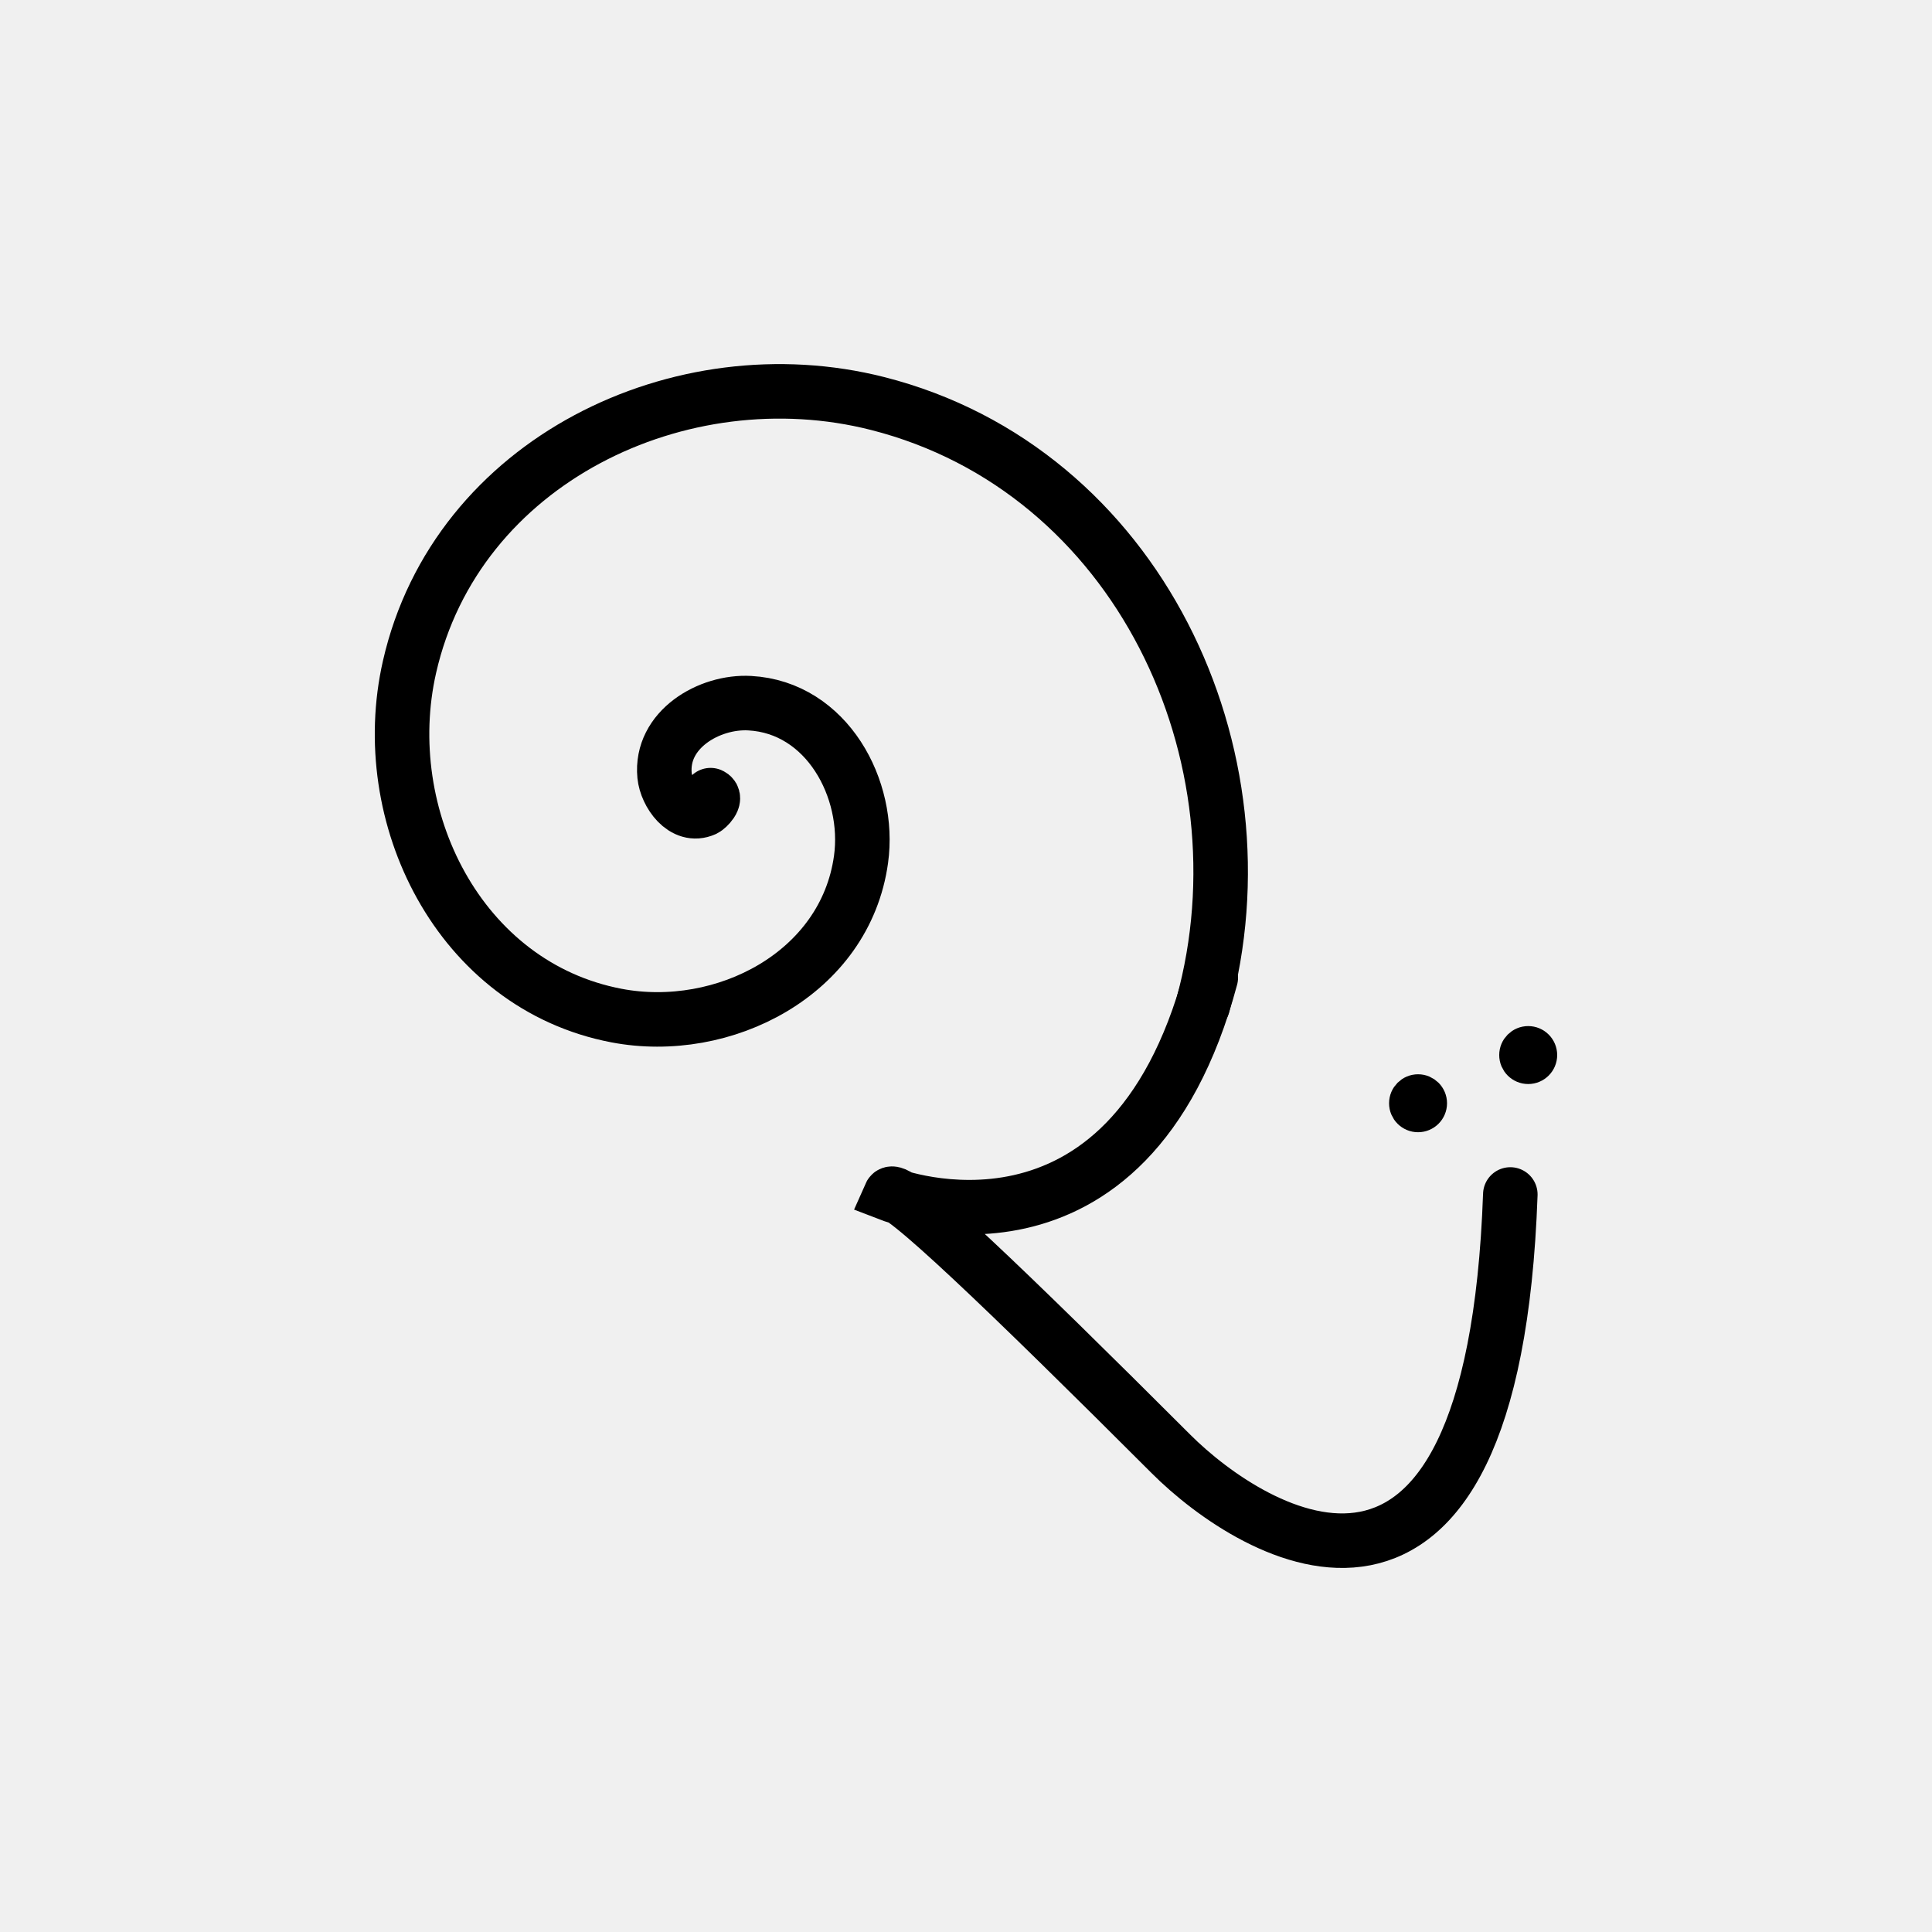
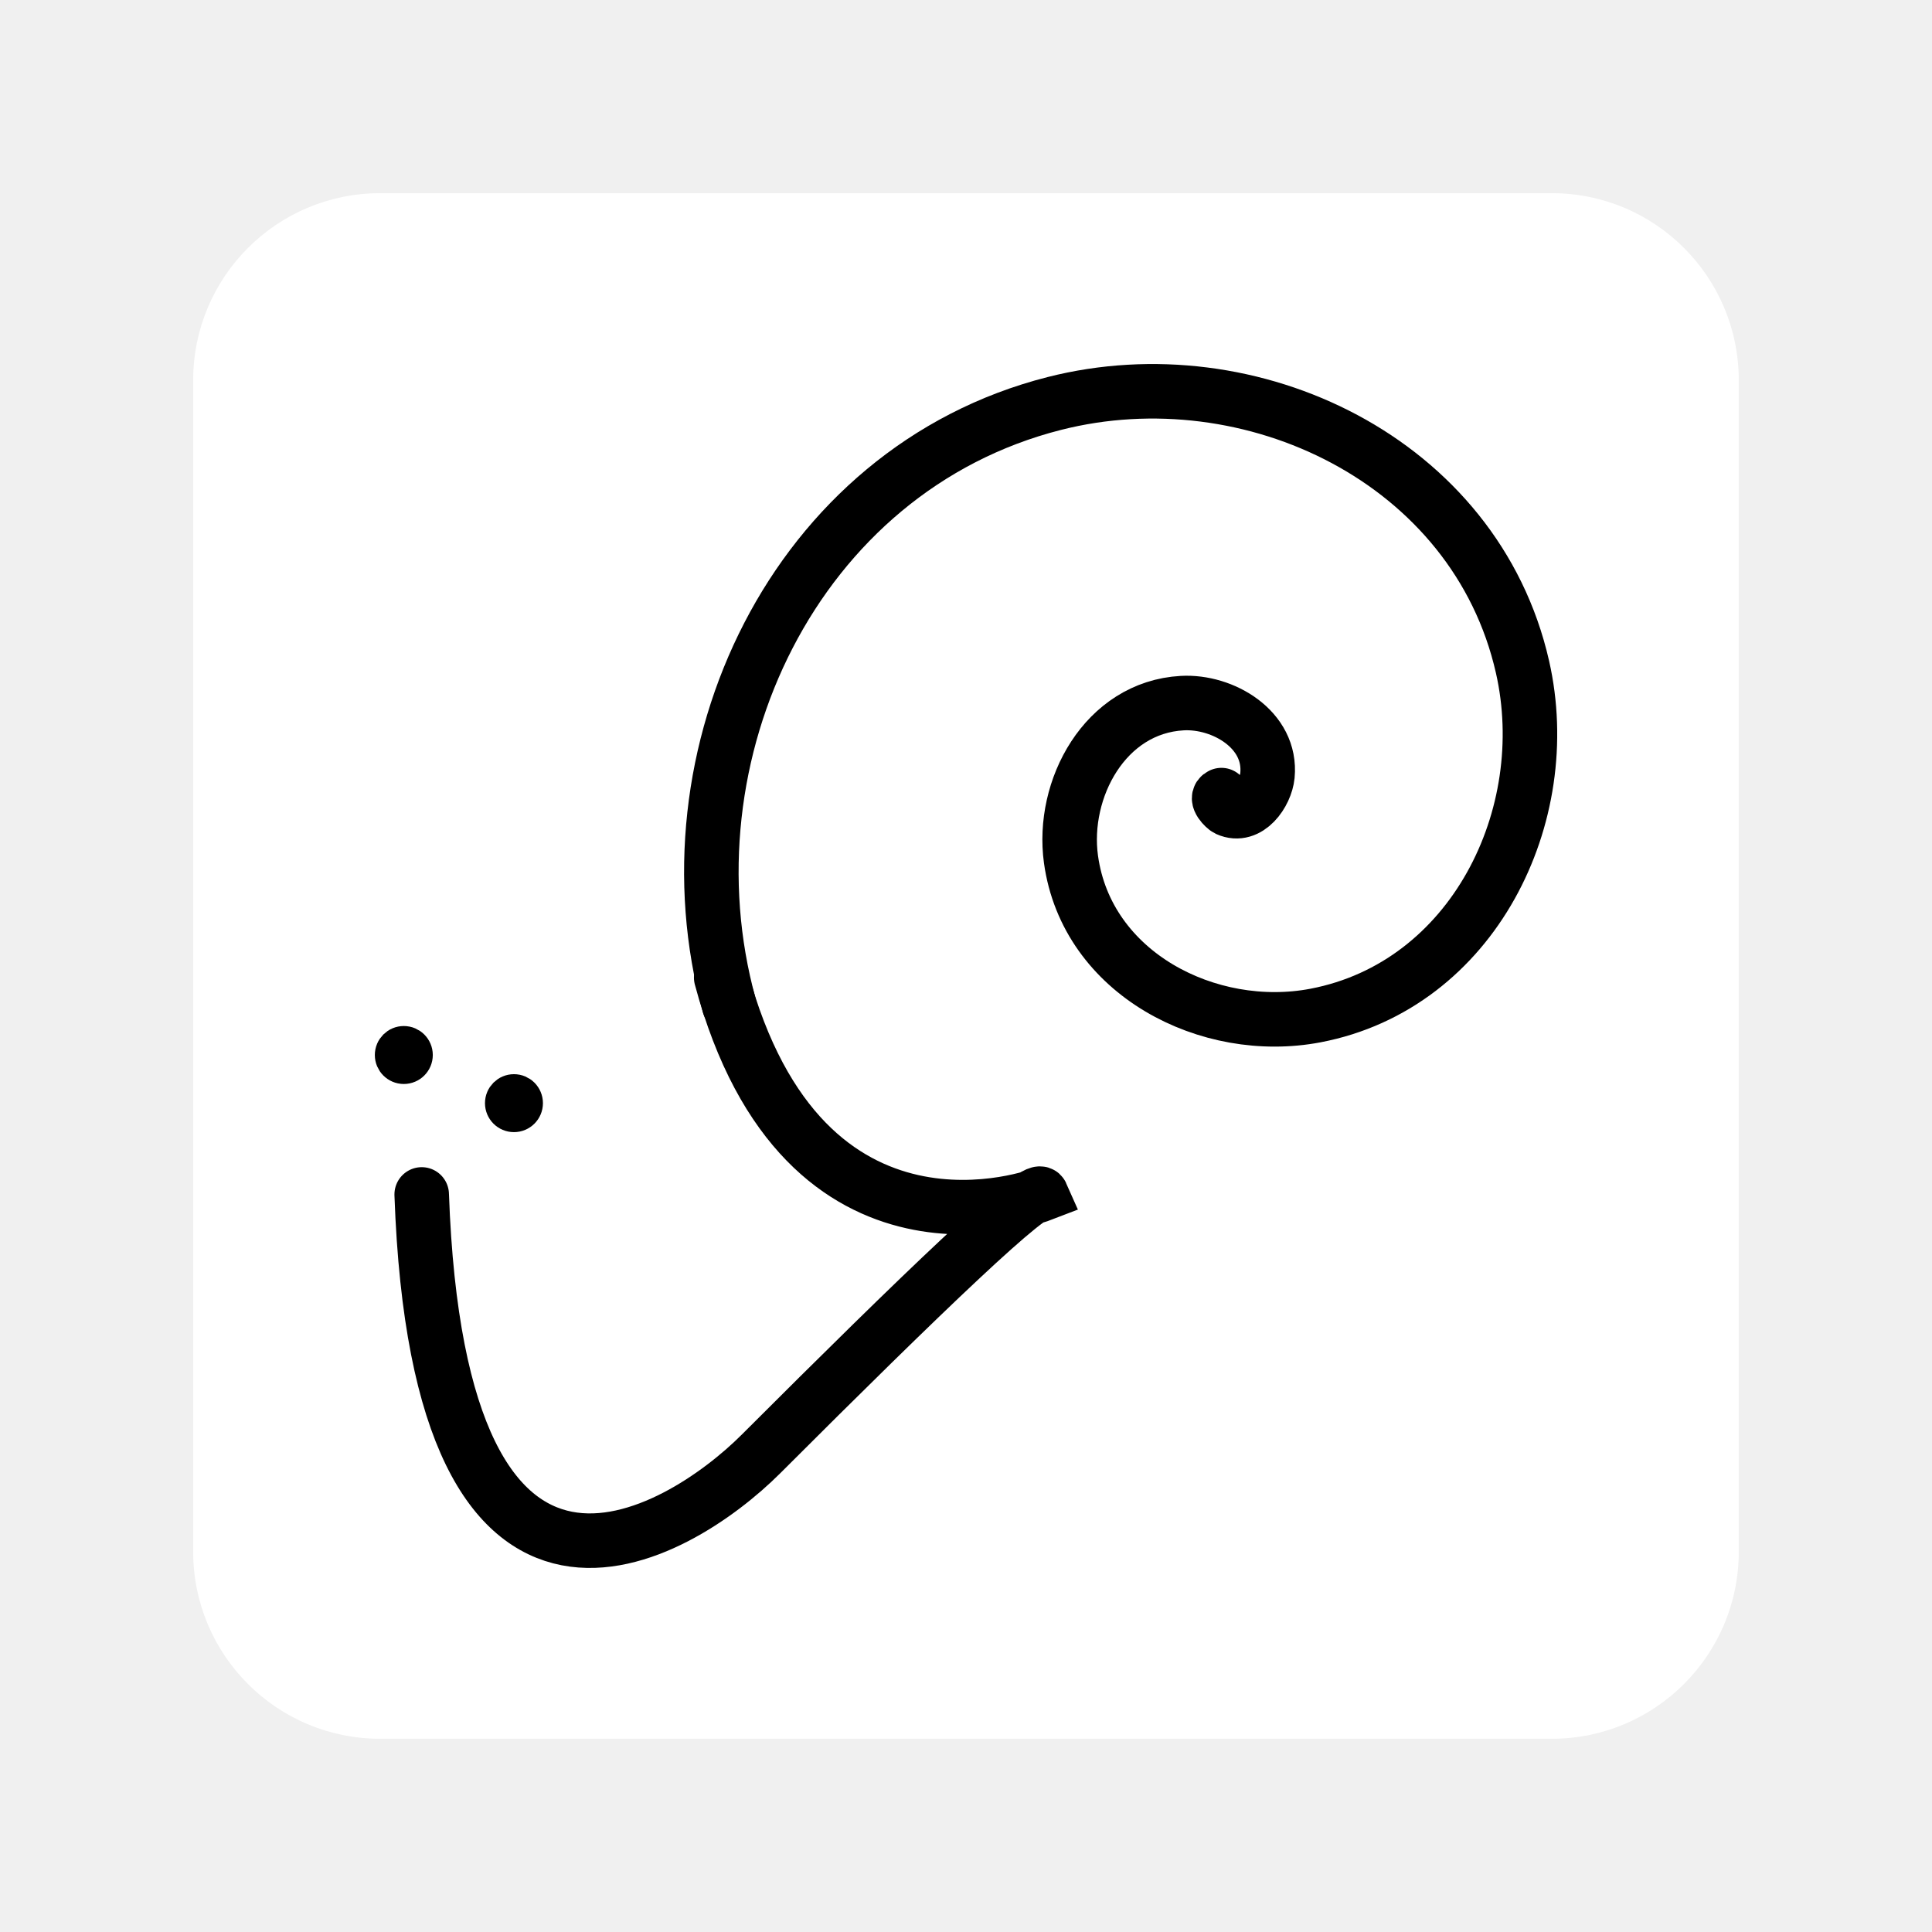
<svg xmlns="http://www.w3.org/2000/svg" width="10mm" height="10mm" viewBox="0 0 35.433 35.433" id="svg2" version="1.1">
  <defs id="defs4">
    </defs>
  <g id="layer1" transform="translate(0,-1016.929)">
-     <g id="g4227" transform="matrix(1.000076,0,0,0.9999204,0.4671692,15.72303)">
-       <path d="m 12.564,1015.87 c 0.124,0.053 -0.06,0.235 -0.11,0.258 -0.384,0.174 -0.702,-0.292 -0.734,-0.618 -0.081,-0.843 0.82,-1.369 1.563,-1.327 1.415,0.078 2.218,1.573 2.04,2.865 -0.29,2.099 -2.527,3.238 -4.484,2.865 -2.89,-0.552 -4.417,-3.666 -3.796,-6.396 0.86,-3.782 4.978,-5.747 8.585,-4.83 4.771,1.213 7.221,6.454 5.963,11.036" id="path3386" style="fill:none;fill-rule:evenodd;stroke:#000000;stroke-width:1px;stroke-linecap:round;stroke-linejoin:round;stroke-opacity:1" />
-       <path id="path3390" d="m 21.737,1019.217 c -1.516,5.657 -5.872,3.977 -5.872,3.977 0.092,-0.208 2.165,1.783 5.142,4.759 1.517,1.517 5.907,4.206 6.223,-4.759" style="fill:none;fill-rule:evenodd;stroke:#000000;stroke-width:1px;stroke-linecap:round;stroke-linejoin:miter;stroke-opacity:1" />
-       <circle r="0.229" cy="1021.521" cx="25.538" id="path3392" style="fill:#000000;fill-rule:evenodd;stroke:#000000;stroke-width:0.605px;stroke-linecap:butt;stroke-linejoin:miter;stroke-opacity:1" />
-       <circle style="fill:#000000;fill-rule:evenodd;stroke:#000000;stroke-width:0.605px;stroke-linecap:butt;stroke-linejoin:miter;stroke-opacity:1" id="circle3425" cx="27.558" cy="1020.637" r="0.229" />
+     <rect style="fill:#ffffff;fill-opacity:1;stroke:none;stroke-width:3.543;stroke-linecap:round;stroke-linejoin:round;stroke-miterlimit:4;stroke-dasharray:none;stroke-opacity:1" id="rect4242" width="28.346" height="28.346" x="3.543" y="1020.472" rx="3.429" />
+     <g id="g4250">
+       <path transform="matrix(-1.000076,0,0,0.9999204,34.96592,15.72199)" d="m 12.564,1015.87 c 0.124,0.053 -0.06,0.235 -0.11,0.258 -0.384,0.174 -0.702,-0.292 -0.734,-0.618 -0.081,-0.843 0.82,-1.369 1.563,-1.327 1.415,0.078 2.218,1.573 2.04,2.865 -0.29,2.099 -2.527,3.238 -4.484,2.865 -2.89,-0.552 -4.417,-3.666 -3.796,-6.396 0.86,-3.782 4.978,-5.747 8.585,-4.83 4.771,1.213 7.221,6.454 5.963,11.036" id="path3386" style="fill:none;fill-opacity:1;fill-rule:evenodd;stroke:#000000;stroke-width:1px;stroke-linecap:round;stroke-linejoin:round;stroke-opacity:1" />
+       <path id="path3390" d="m 13.227,1034.858 c 1.516,5.657 5.872,3.977 5.872,3.977 -0.092,-0.208 -2.165,1.783 -5.142,4.759 -1.517,1.517 -5.907,4.206 -6.223,-4.759" style="fill:none;fill-opacity:1;fill-rule:evenodd;stroke:#000000;stroke-width:1px;stroke-linecap:round;stroke-linejoin:miter;stroke-opacity:1" />
+       <ellipse ry="0.229" rx="0.229" transform="scale(-1,1)" cy="1037.161" cx="-9.426" id="path3392" style="fill:#000000;fill-opacity:1;fill-rule:evenodd;stroke:#000000;stroke-width:0.605px;stroke-linecap:butt;stroke-linejoin:miter;stroke-opacity:1" />
+       <ellipse ry="0.229" rx="0.229" transform="scale(-1,1)" style="fill:#000000;fill-opacity:1;fill-rule:evenodd;stroke:#000000;stroke-width:0.605px;stroke-linecap:butt;stroke-linejoin:miter;stroke-opacity:1" id="circle3425" cx="-7.406" cy="1036.278" />
    </g>
  </g>
</svg>
